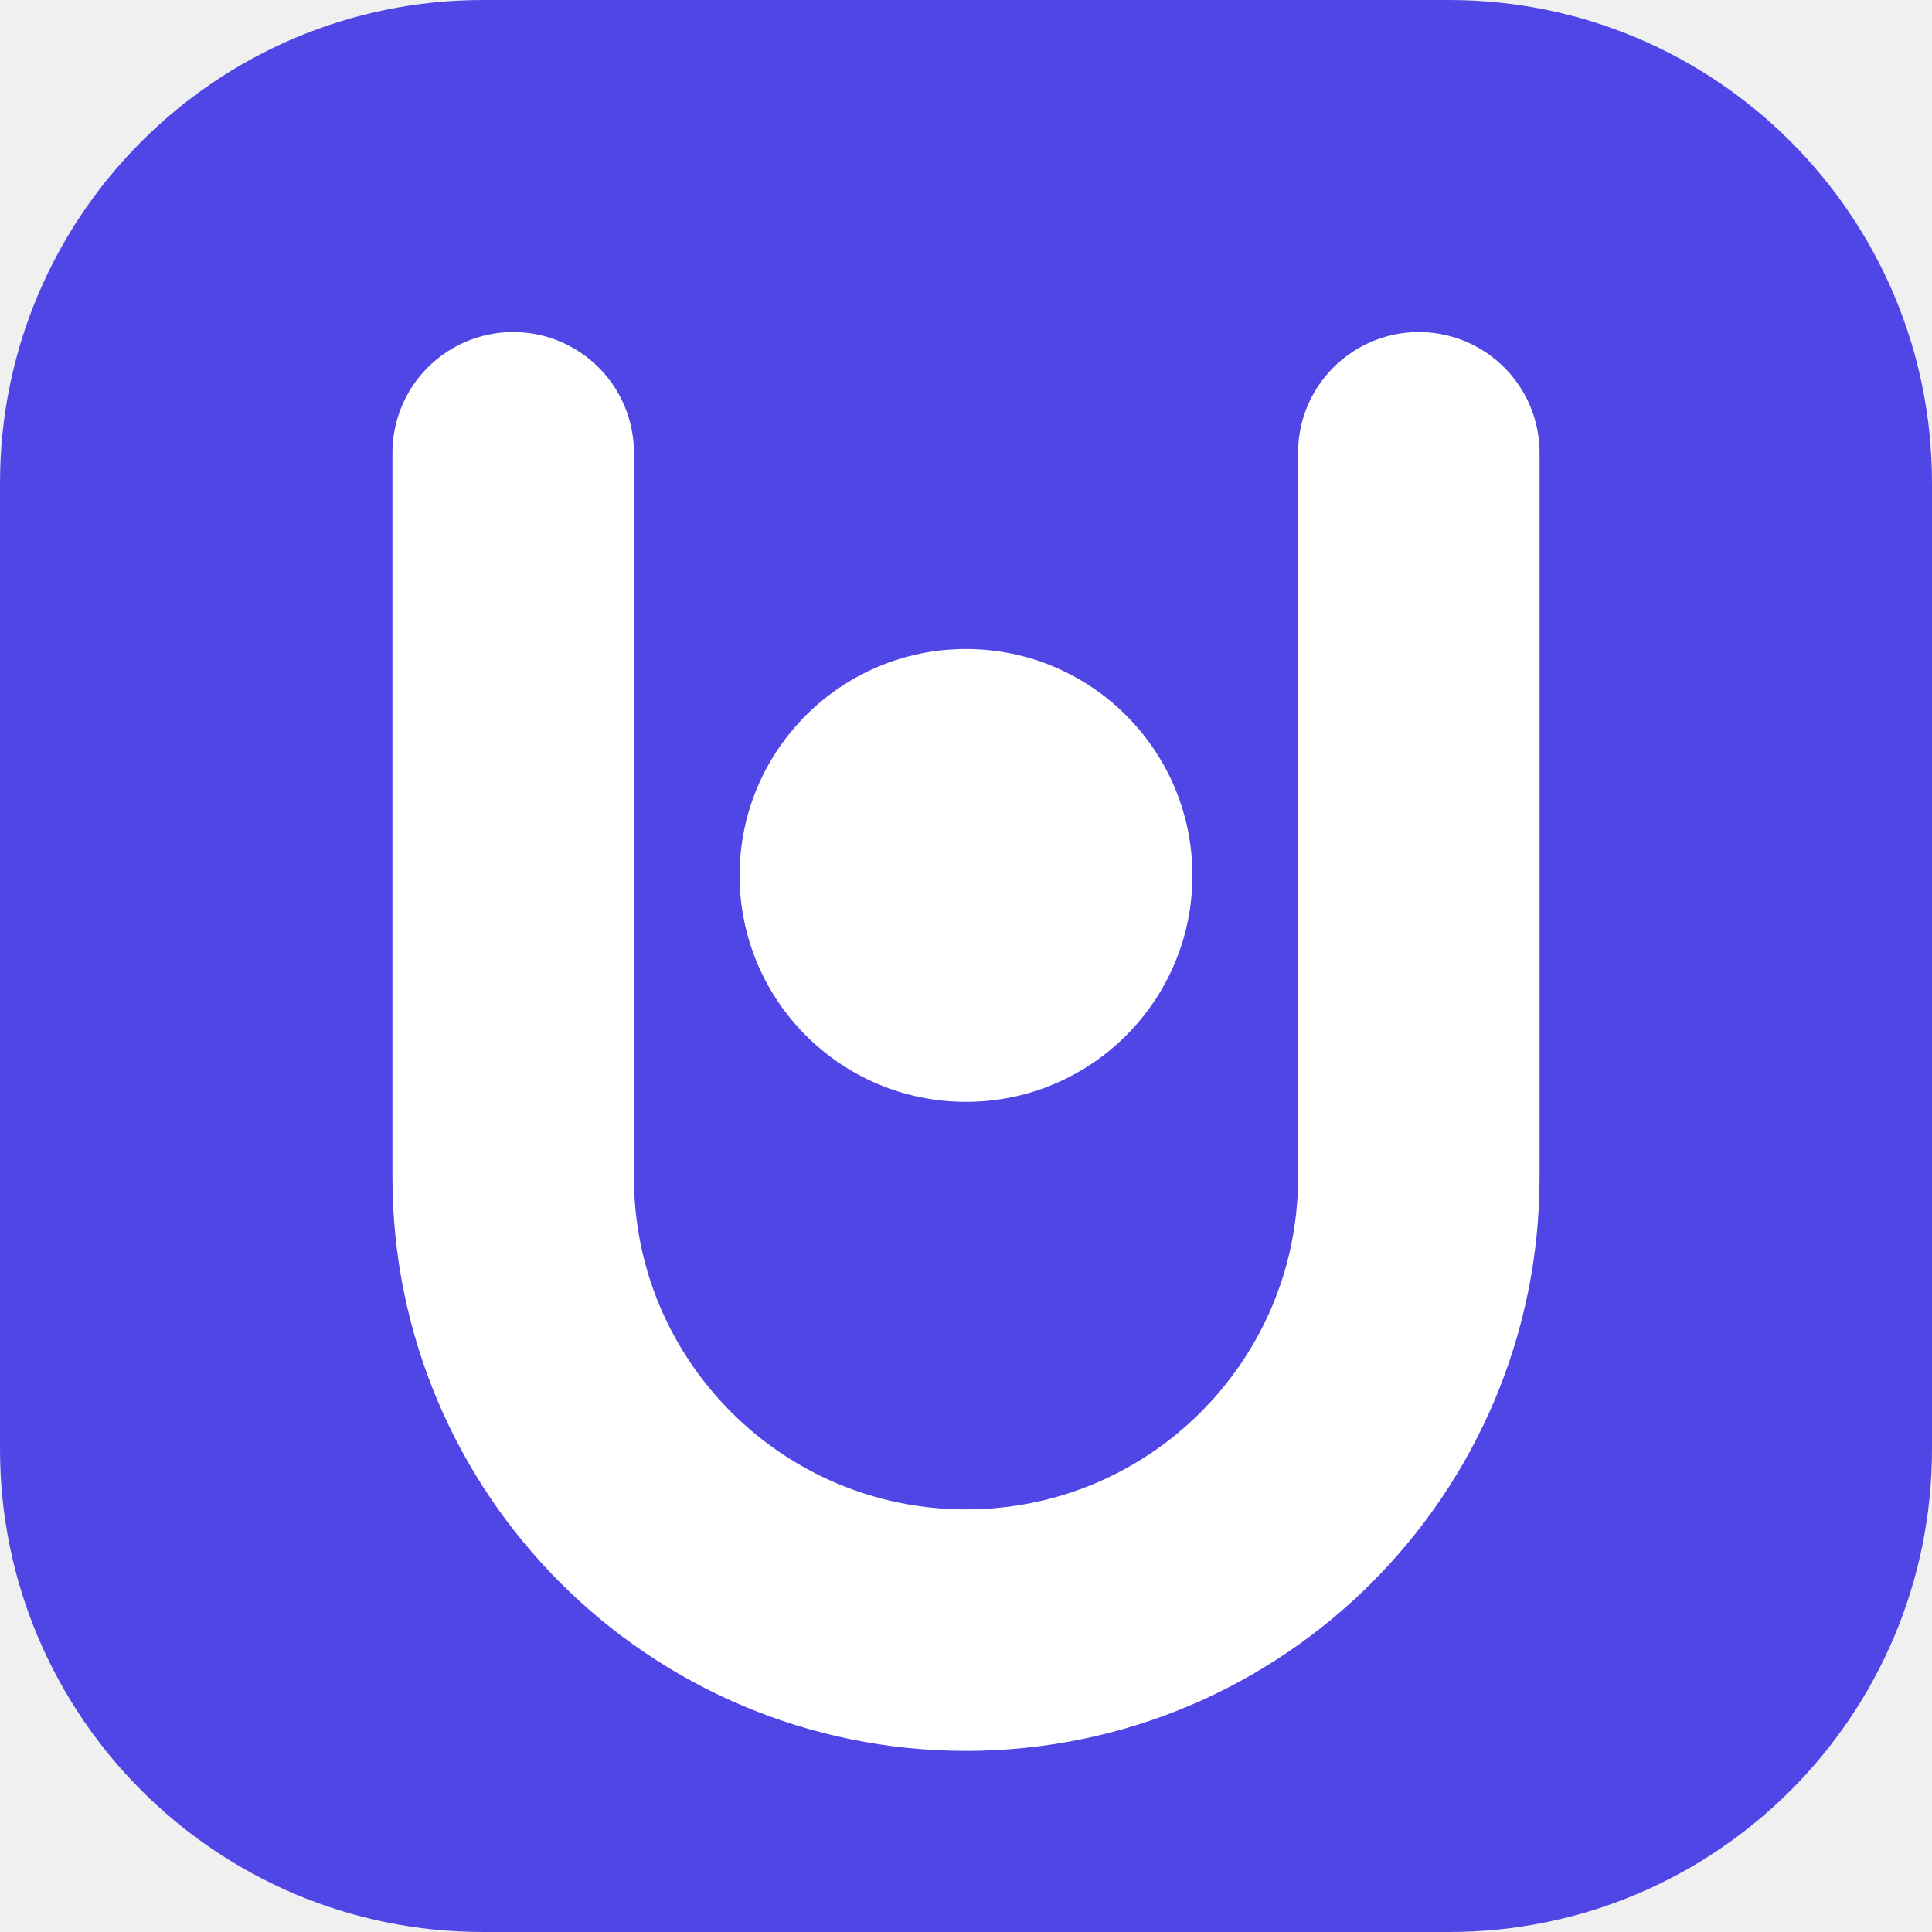
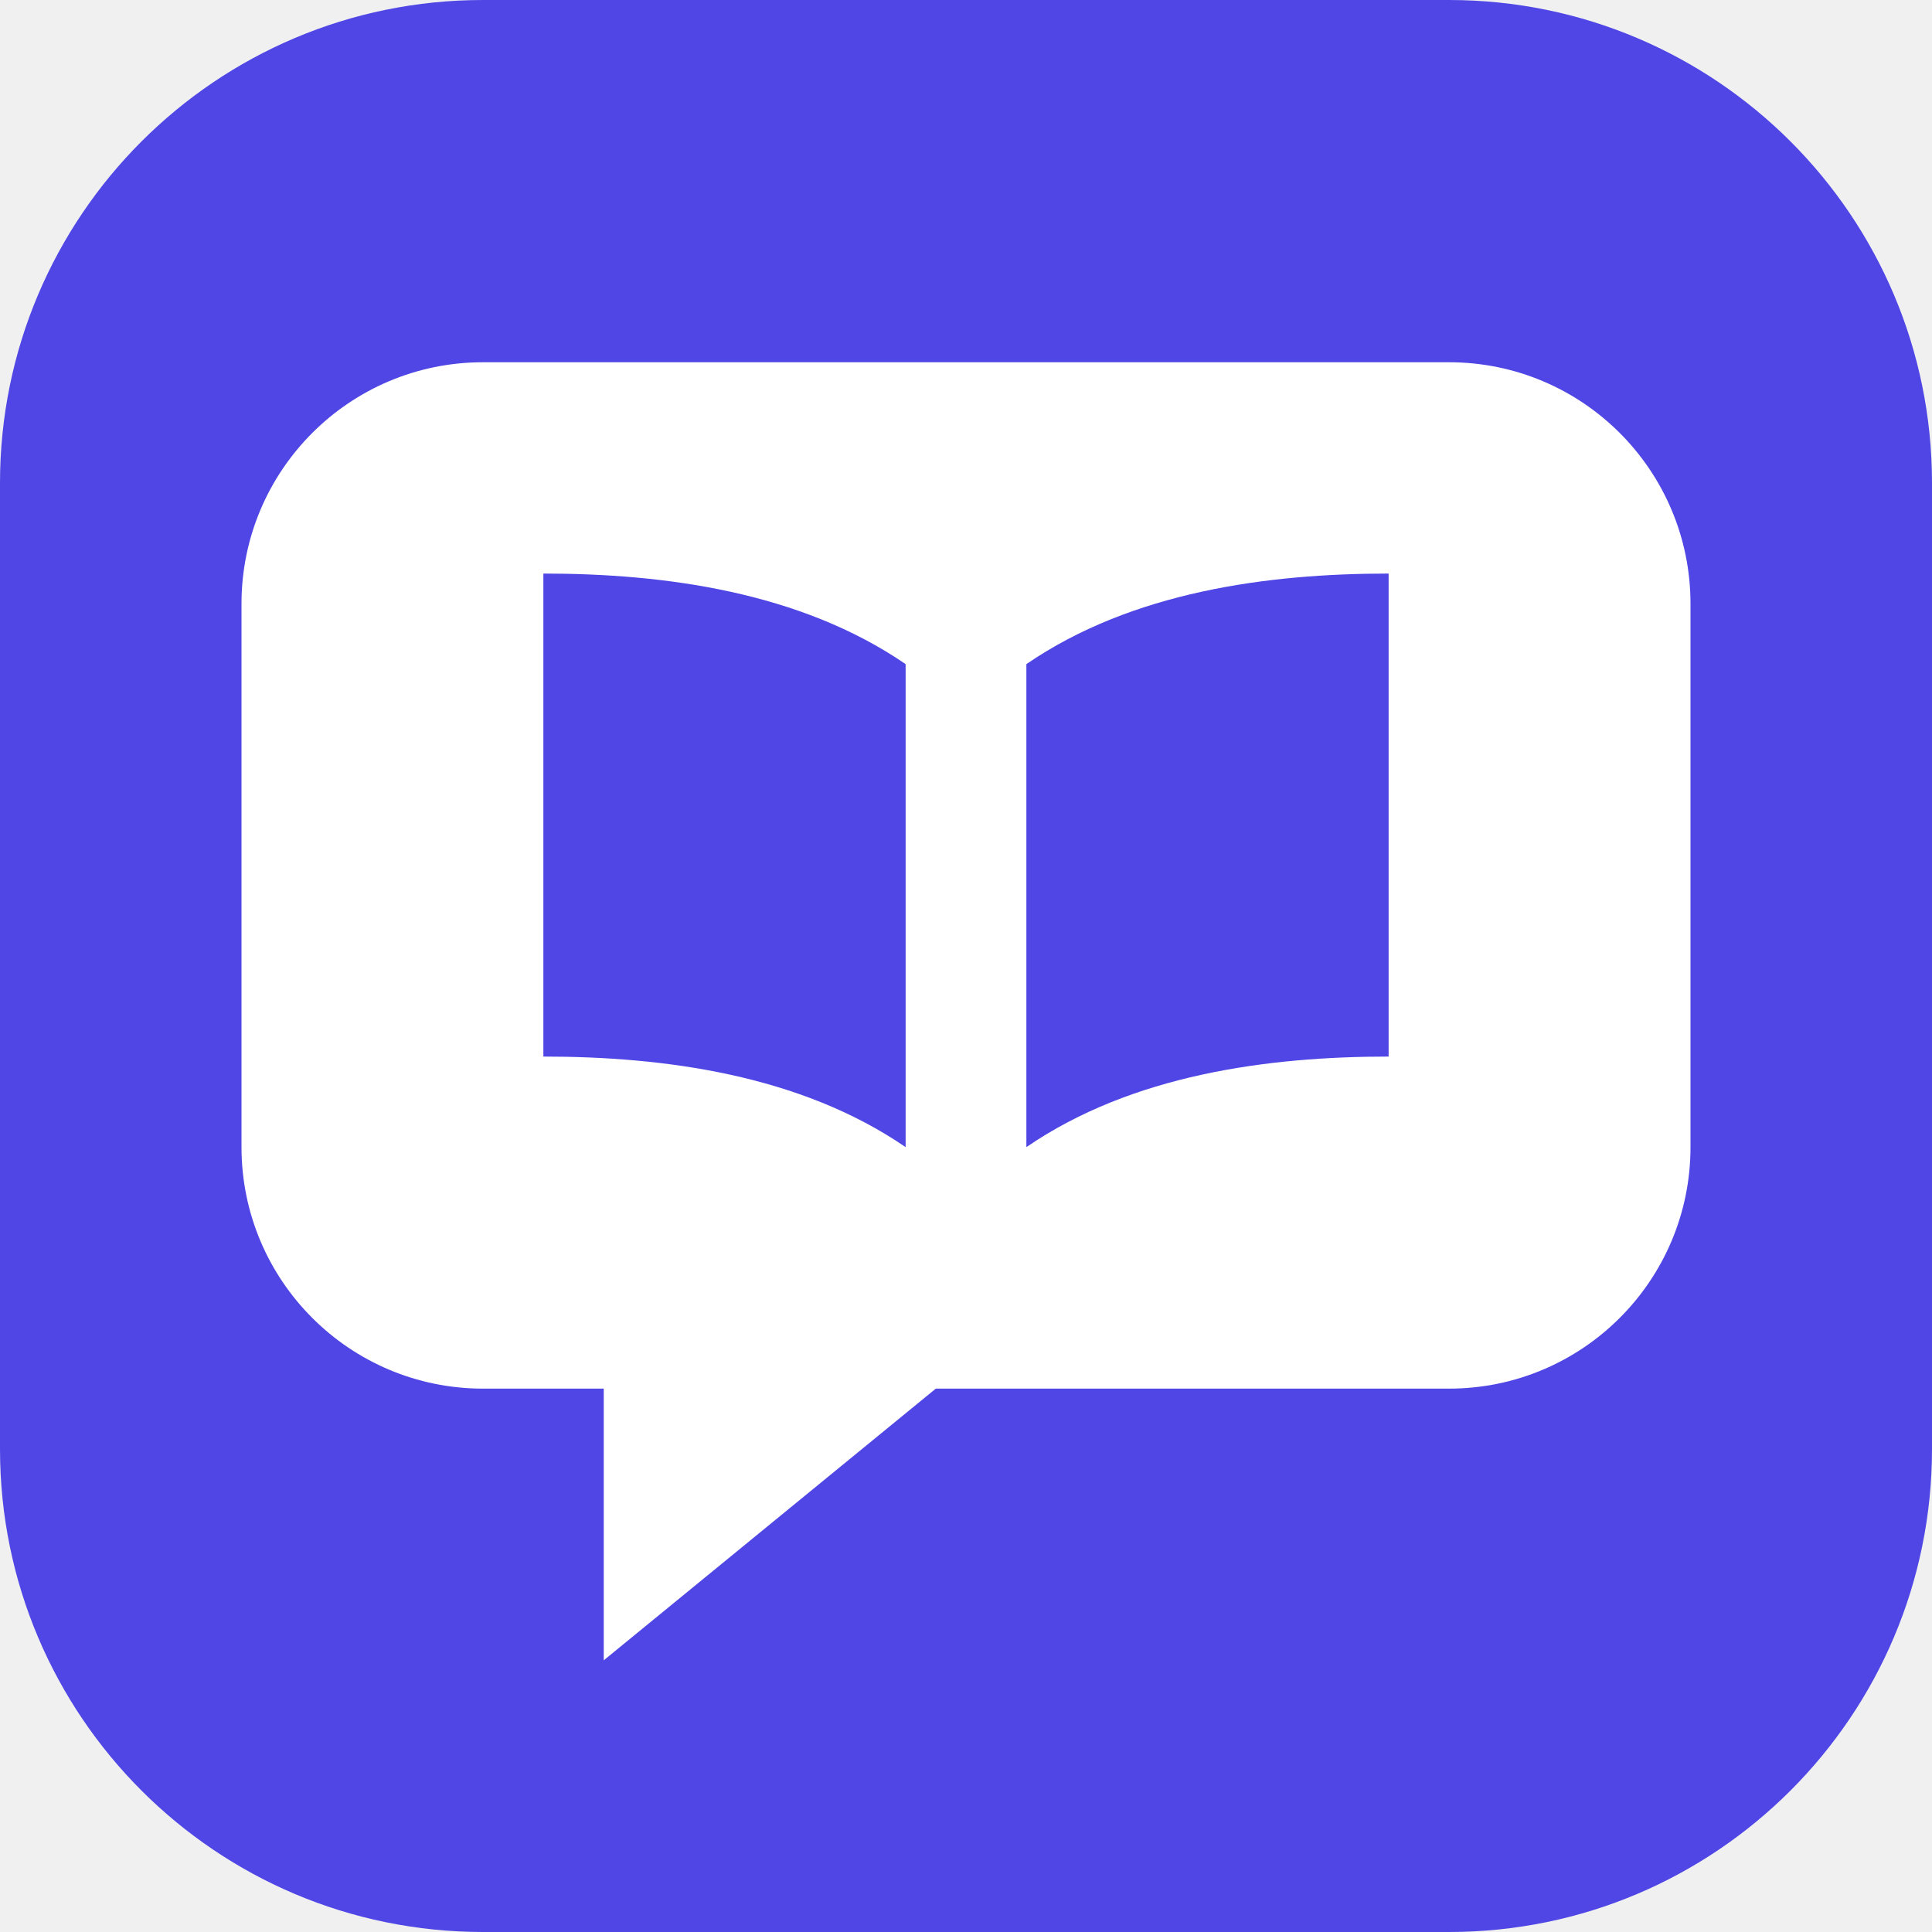
<svg xmlns="http://www.w3.org/2000/svg" viewBox="0 0 64 64" width="64" height="64" role="img" aria-labelledby="unisync-logo-title">
  <rect width="64" height="64" rx="16" fill="#4f46e5" />
-   <path d="M17 15v24a15 15 0 0 0 30 0V15" fill="none" stroke="#fff" stroke-width="8" stroke-linecap="round" stroke-linejoin="round" />
-   <circle cx="32" cy="29" r="7.5" fill="#fff" />
+   <path d="M16 12h32a8 8 0 0 1 8 8v18a8 8 0 0 1-8 8H31l-11 9v-9h-4a8 8 0 0 1-8-8V20a8 8 0 0 1 8-8z" fill="#fff" />
+   <path d="M30 22c-3.5-2.4-8-3-12-3v16c4 0 8.5.6 12 3zM34 22c3.5-2.4 8-3 12-3v16c-4 0-8.5.6-12 3z" fill="#4f46e5" />
</svg>
